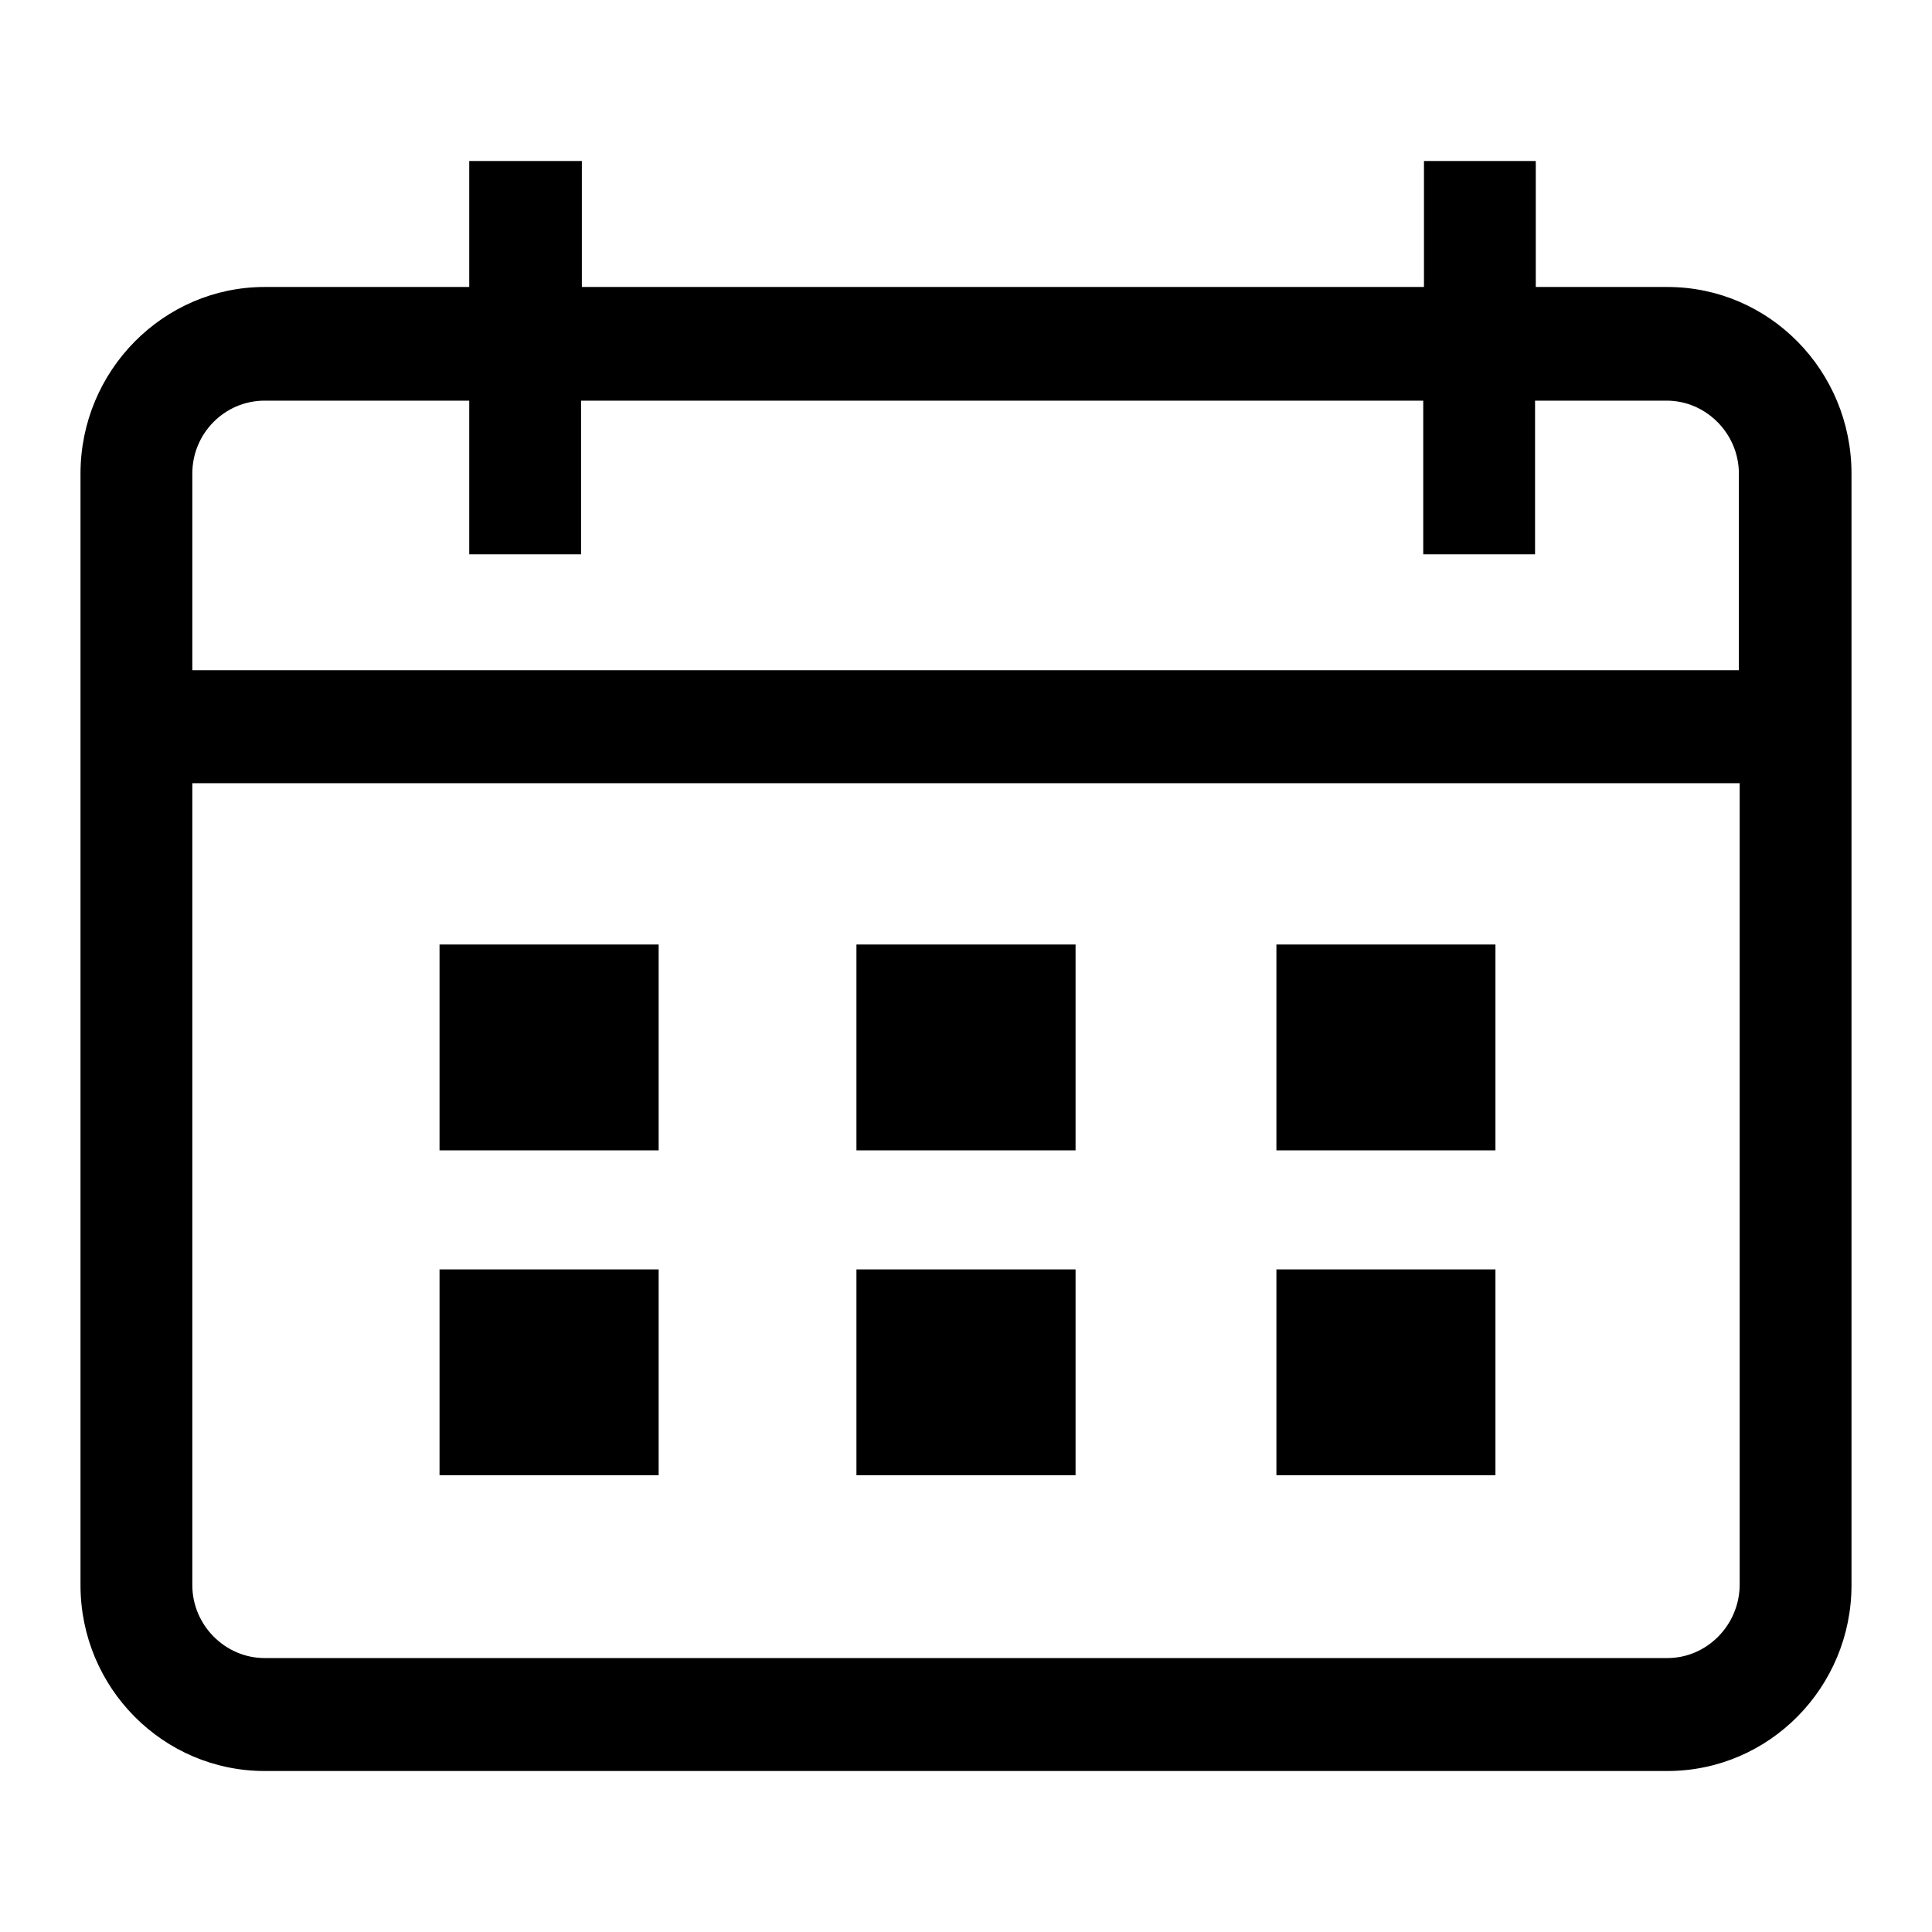
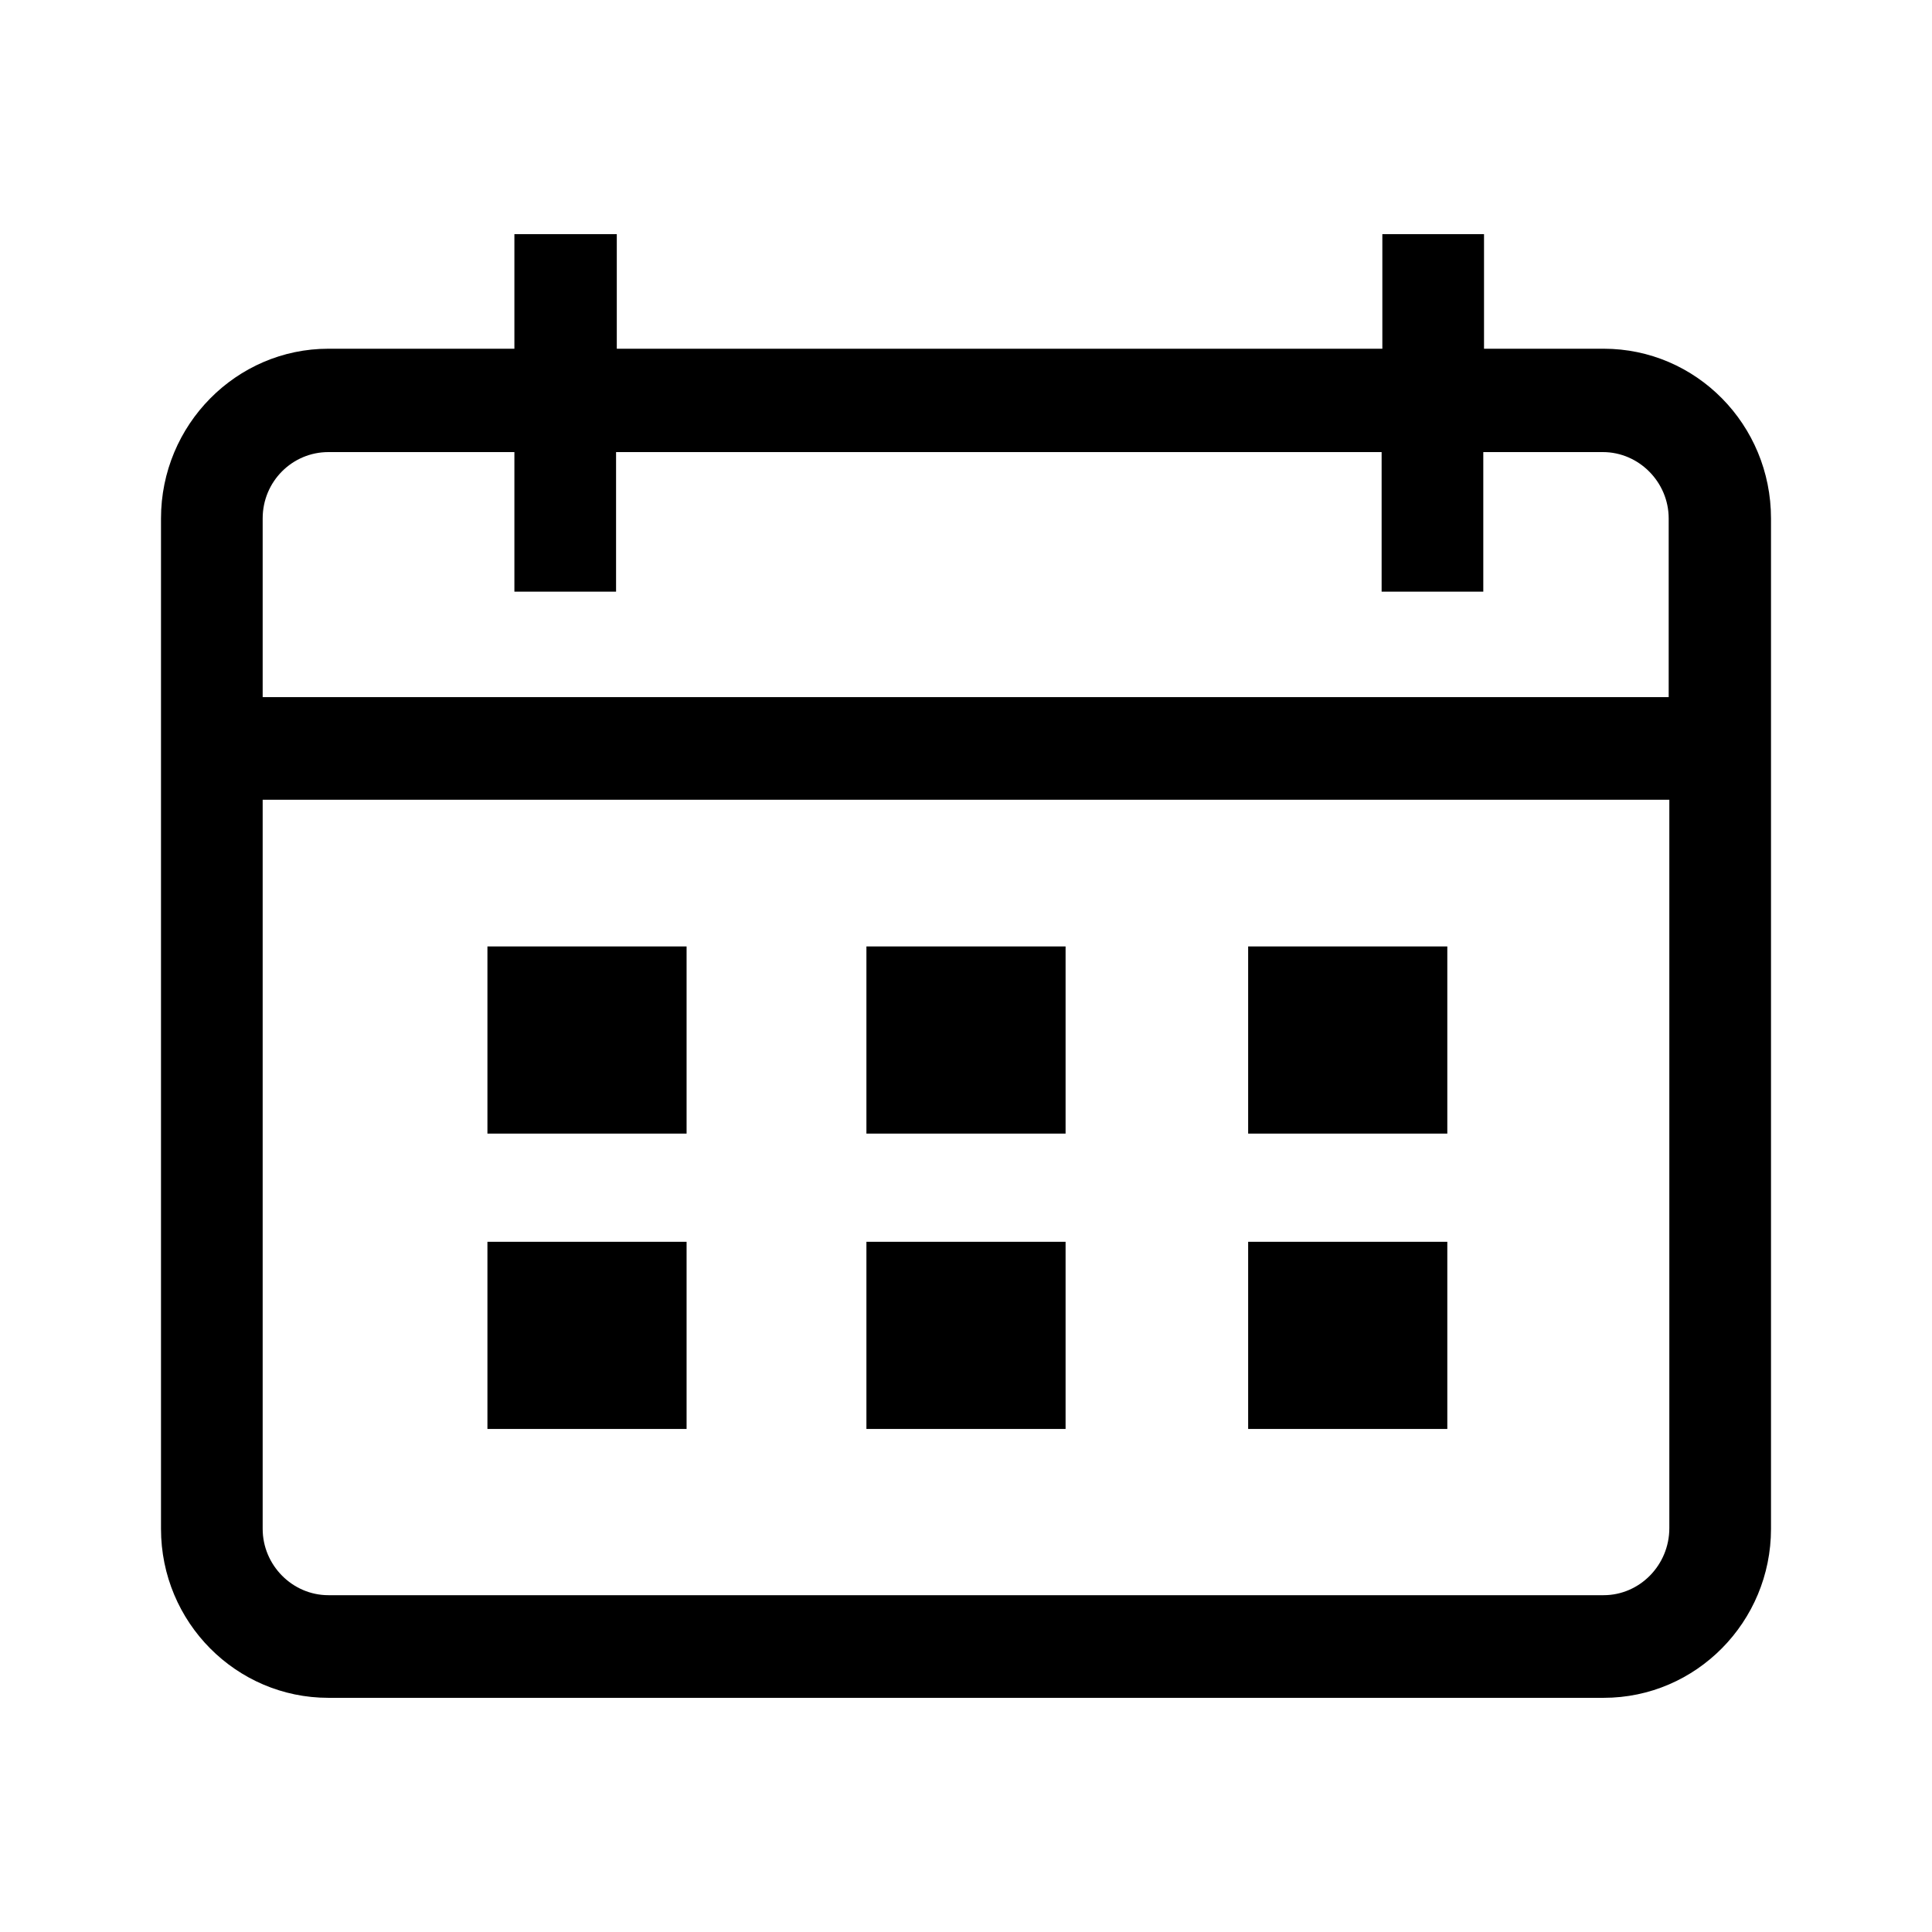
<svg xmlns="http://www.w3.org/2000/svg" width="24" height="24" viewBox="0 0 24 24" fill="none">
-   <path d="M8.182 11.733H5.46V14.29H8.182V11.733Z" fill="black" />
-   <path d="M8.182 15.769H5.46V18.326H8.182V15.769Z" fill="black" />
-   <path d="M13.361 11.733H10.639V14.29H13.361V11.733Z" fill="black" />
-   <path d="M13.361 15.769H10.639V18.326H13.361V15.769Z" fill="black" />
-   <path d="M18.577 11.733H15.856V14.29H18.577V11.733Z" fill="black" />
-   <path d="M18.577 15.769H15.856V18.326H18.577V15.769Z" fill="black" />
-   <path d="M20.713 3.565H19.078V2H17.689V3.565H7.228V2H5.829V3.565H3.287C2.03 3.565 1 4.605 1 5.884V19.691C1 20.97 2.03 22 3.287 22H20.713C21.979 22 23 20.96 23 19.691V5.884C23 4.605 21.979 3.565 20.713 3.565ZM3.287 4.977H5.829V6.886H7.218V4.977H17.68V6.886H19.069V4.977H20.704C21.195 4.977 21.601 5.387 21.601 5.884V8.326H2.389V5.884C2.389 5.378 2.796 4.977 3.287 4.977ZM20.713 20.597H3.287C2.796 20.597 2.389 20.187 2.389 19.691V9.729H21.611V19.681C21.611 20.187 21.204 20.597 20.713 20.597Z" fill="black" />
+   <path d="M8.529 11.757H6.055V14.082H8.529V11.757Z" fill="black" />
+   <path d="M8.529 15.426H6.055V17.751H8.529V15.426Z" fill="black" />
+   <path d="M13.237 11.757H10.763V14.082H13.237V11.757Z" fill="black" />
+   <path d="M13.237 15.426H10.763V17.751H13.237V15.426Z" fill="black" />
+   <path d="M17.979 11.757H15.505V14.082H17.979V11.757Z" fill="black" />
+   <path d="M17.979 15.426H15.505V17.751H17.979V15.426Z" fill="black" />
+   <path d="M19.921 4.332H18.435V2.909H17.172V4.332H7.662V2.909H6.39V4.332H4.079C2.936 4.332 2 5.277 2 6.44V18.992C2 20.154 2.936 21.091 4.079 21.091H19.921C21.072 21.091 22 20.145 22 18.992V6.44C22 5.277 21.072 4.332 19.921 4.332ZM4.079 5.616H6.39V7.35H7.653V5.616H17.163V7.35H18.426V5.616H19.912C20.359 5.616 20.729 5.989 20.729 6.44V8.66H3.263V6.44C3.263 5.98 3.632 5.616 4.079 5.616ZM19.921 19.816H4.079C3.632 19.816 3.263 19.443 3.263 18.992V9.935H20.737V18.983C20.737 19.443 20.368 19.816 19.921 19.816Z" fill="black" />
</svg>
